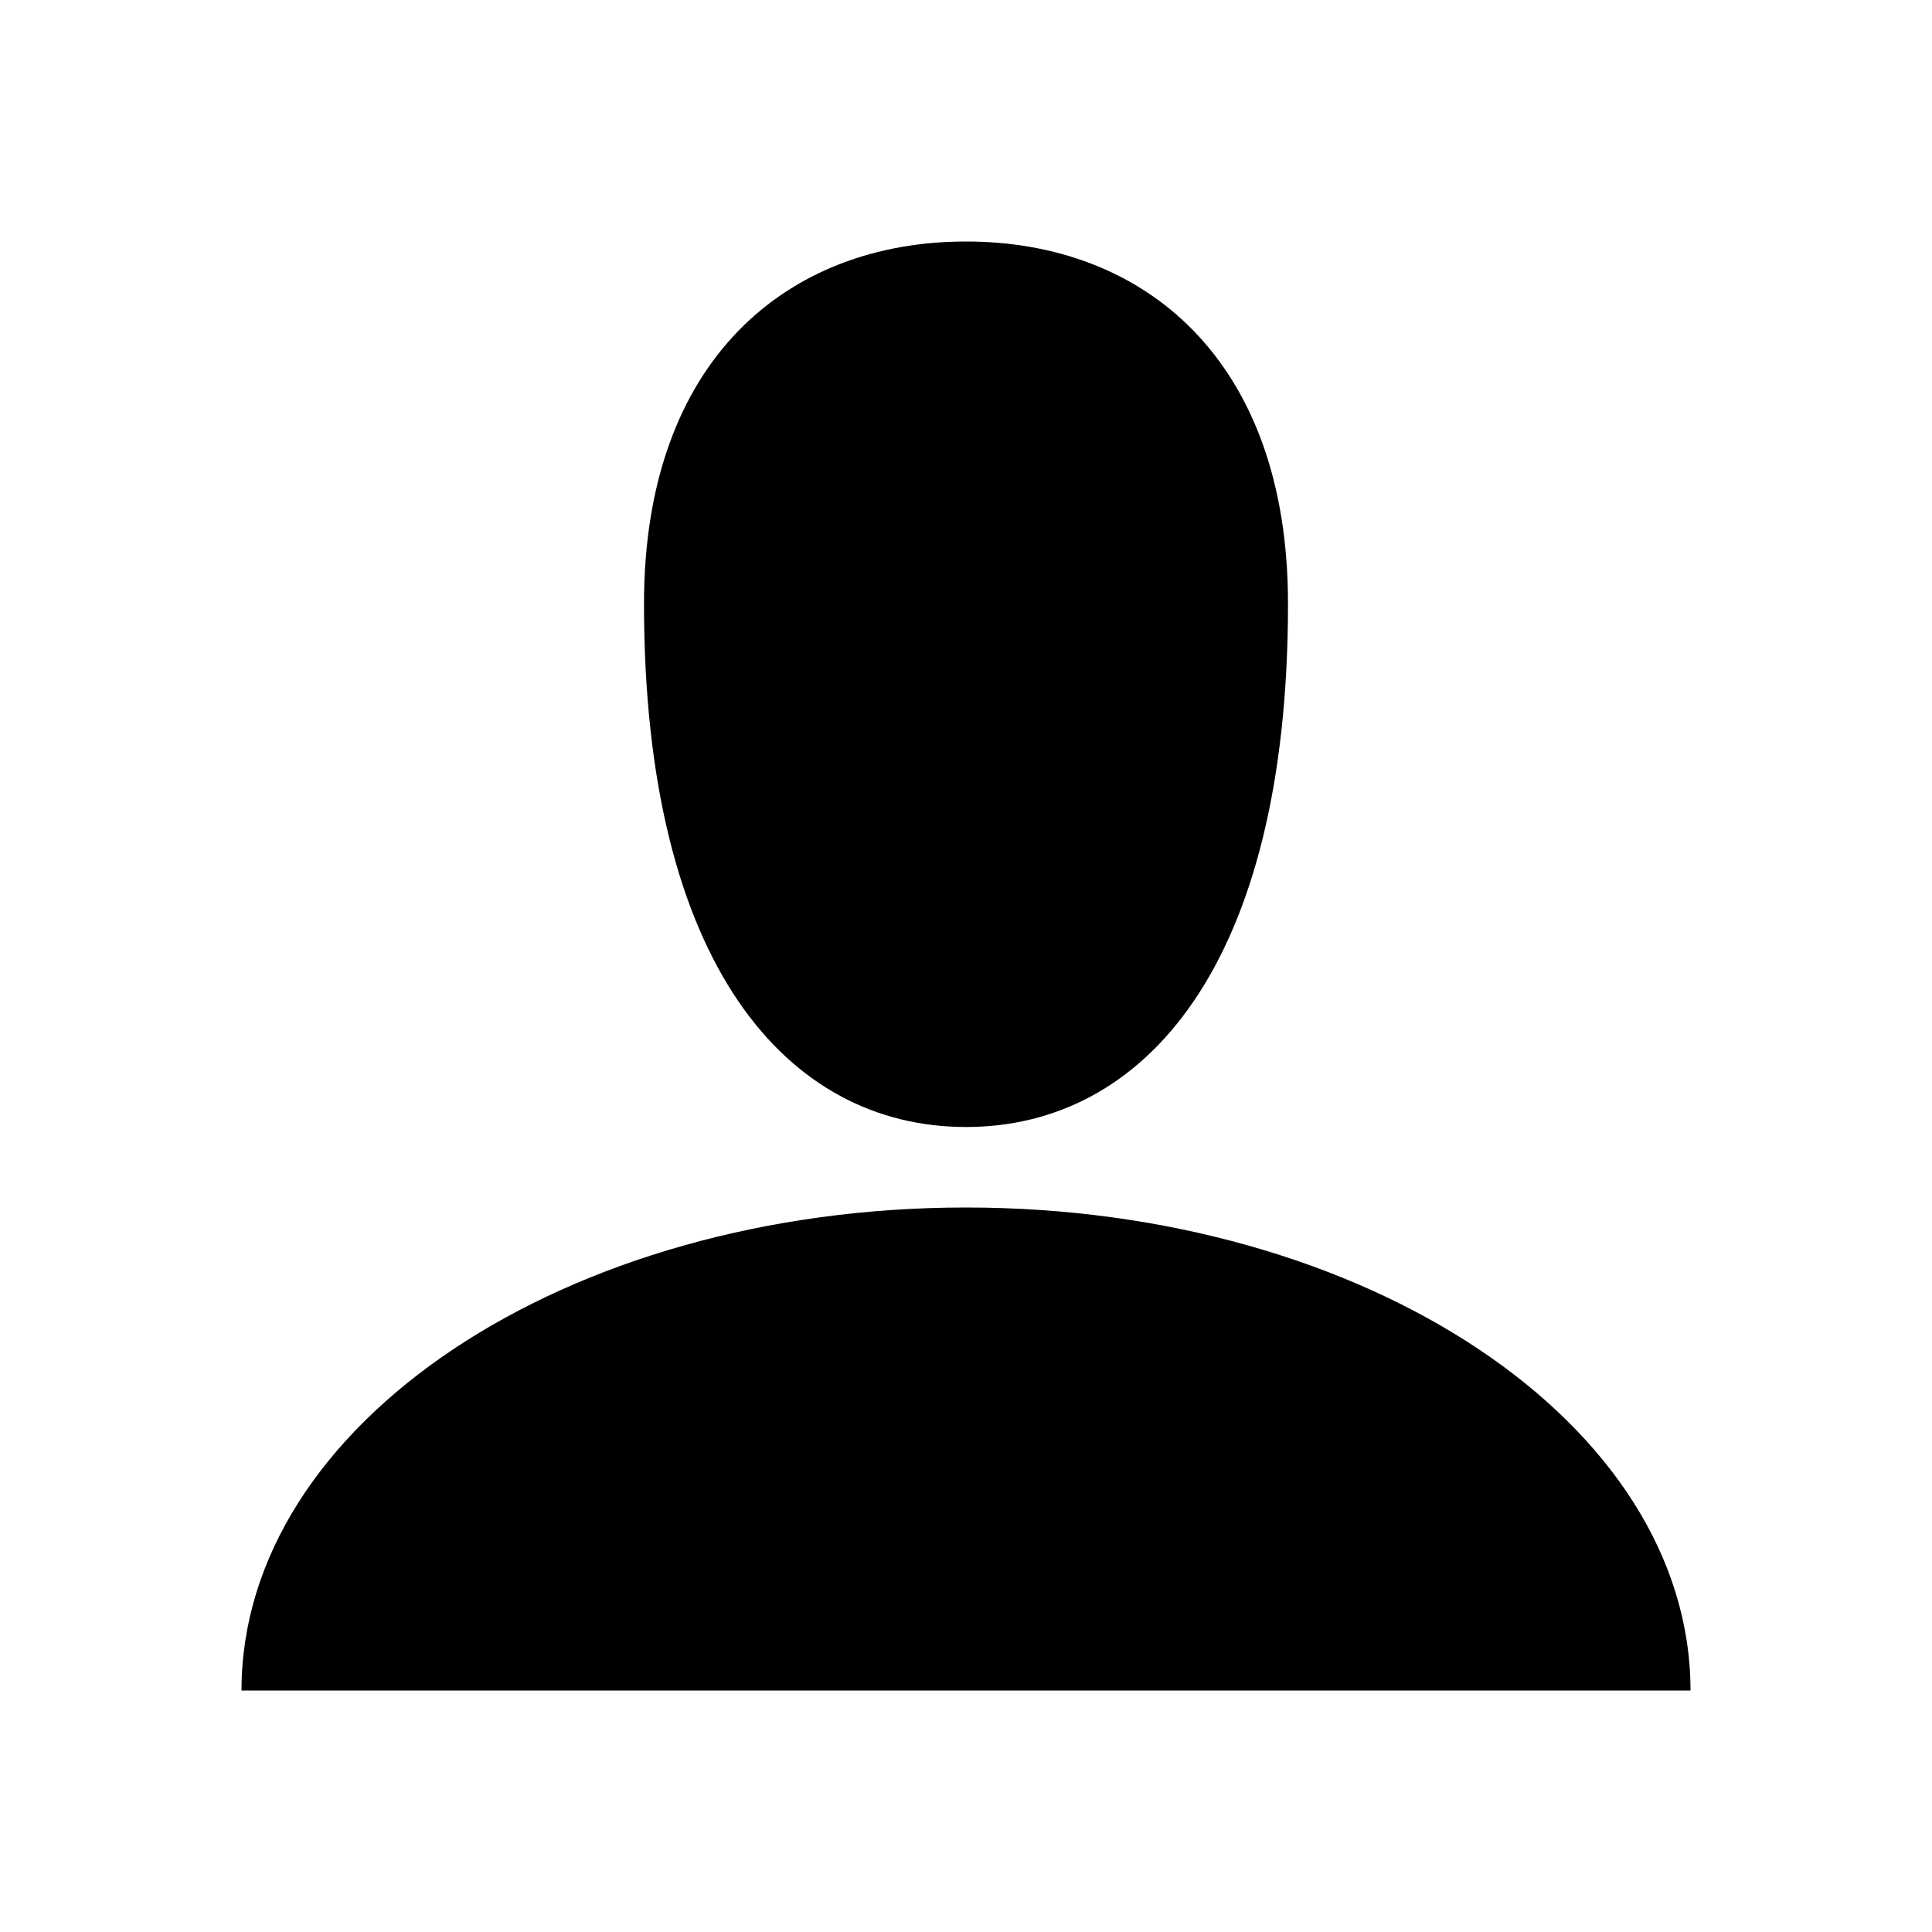
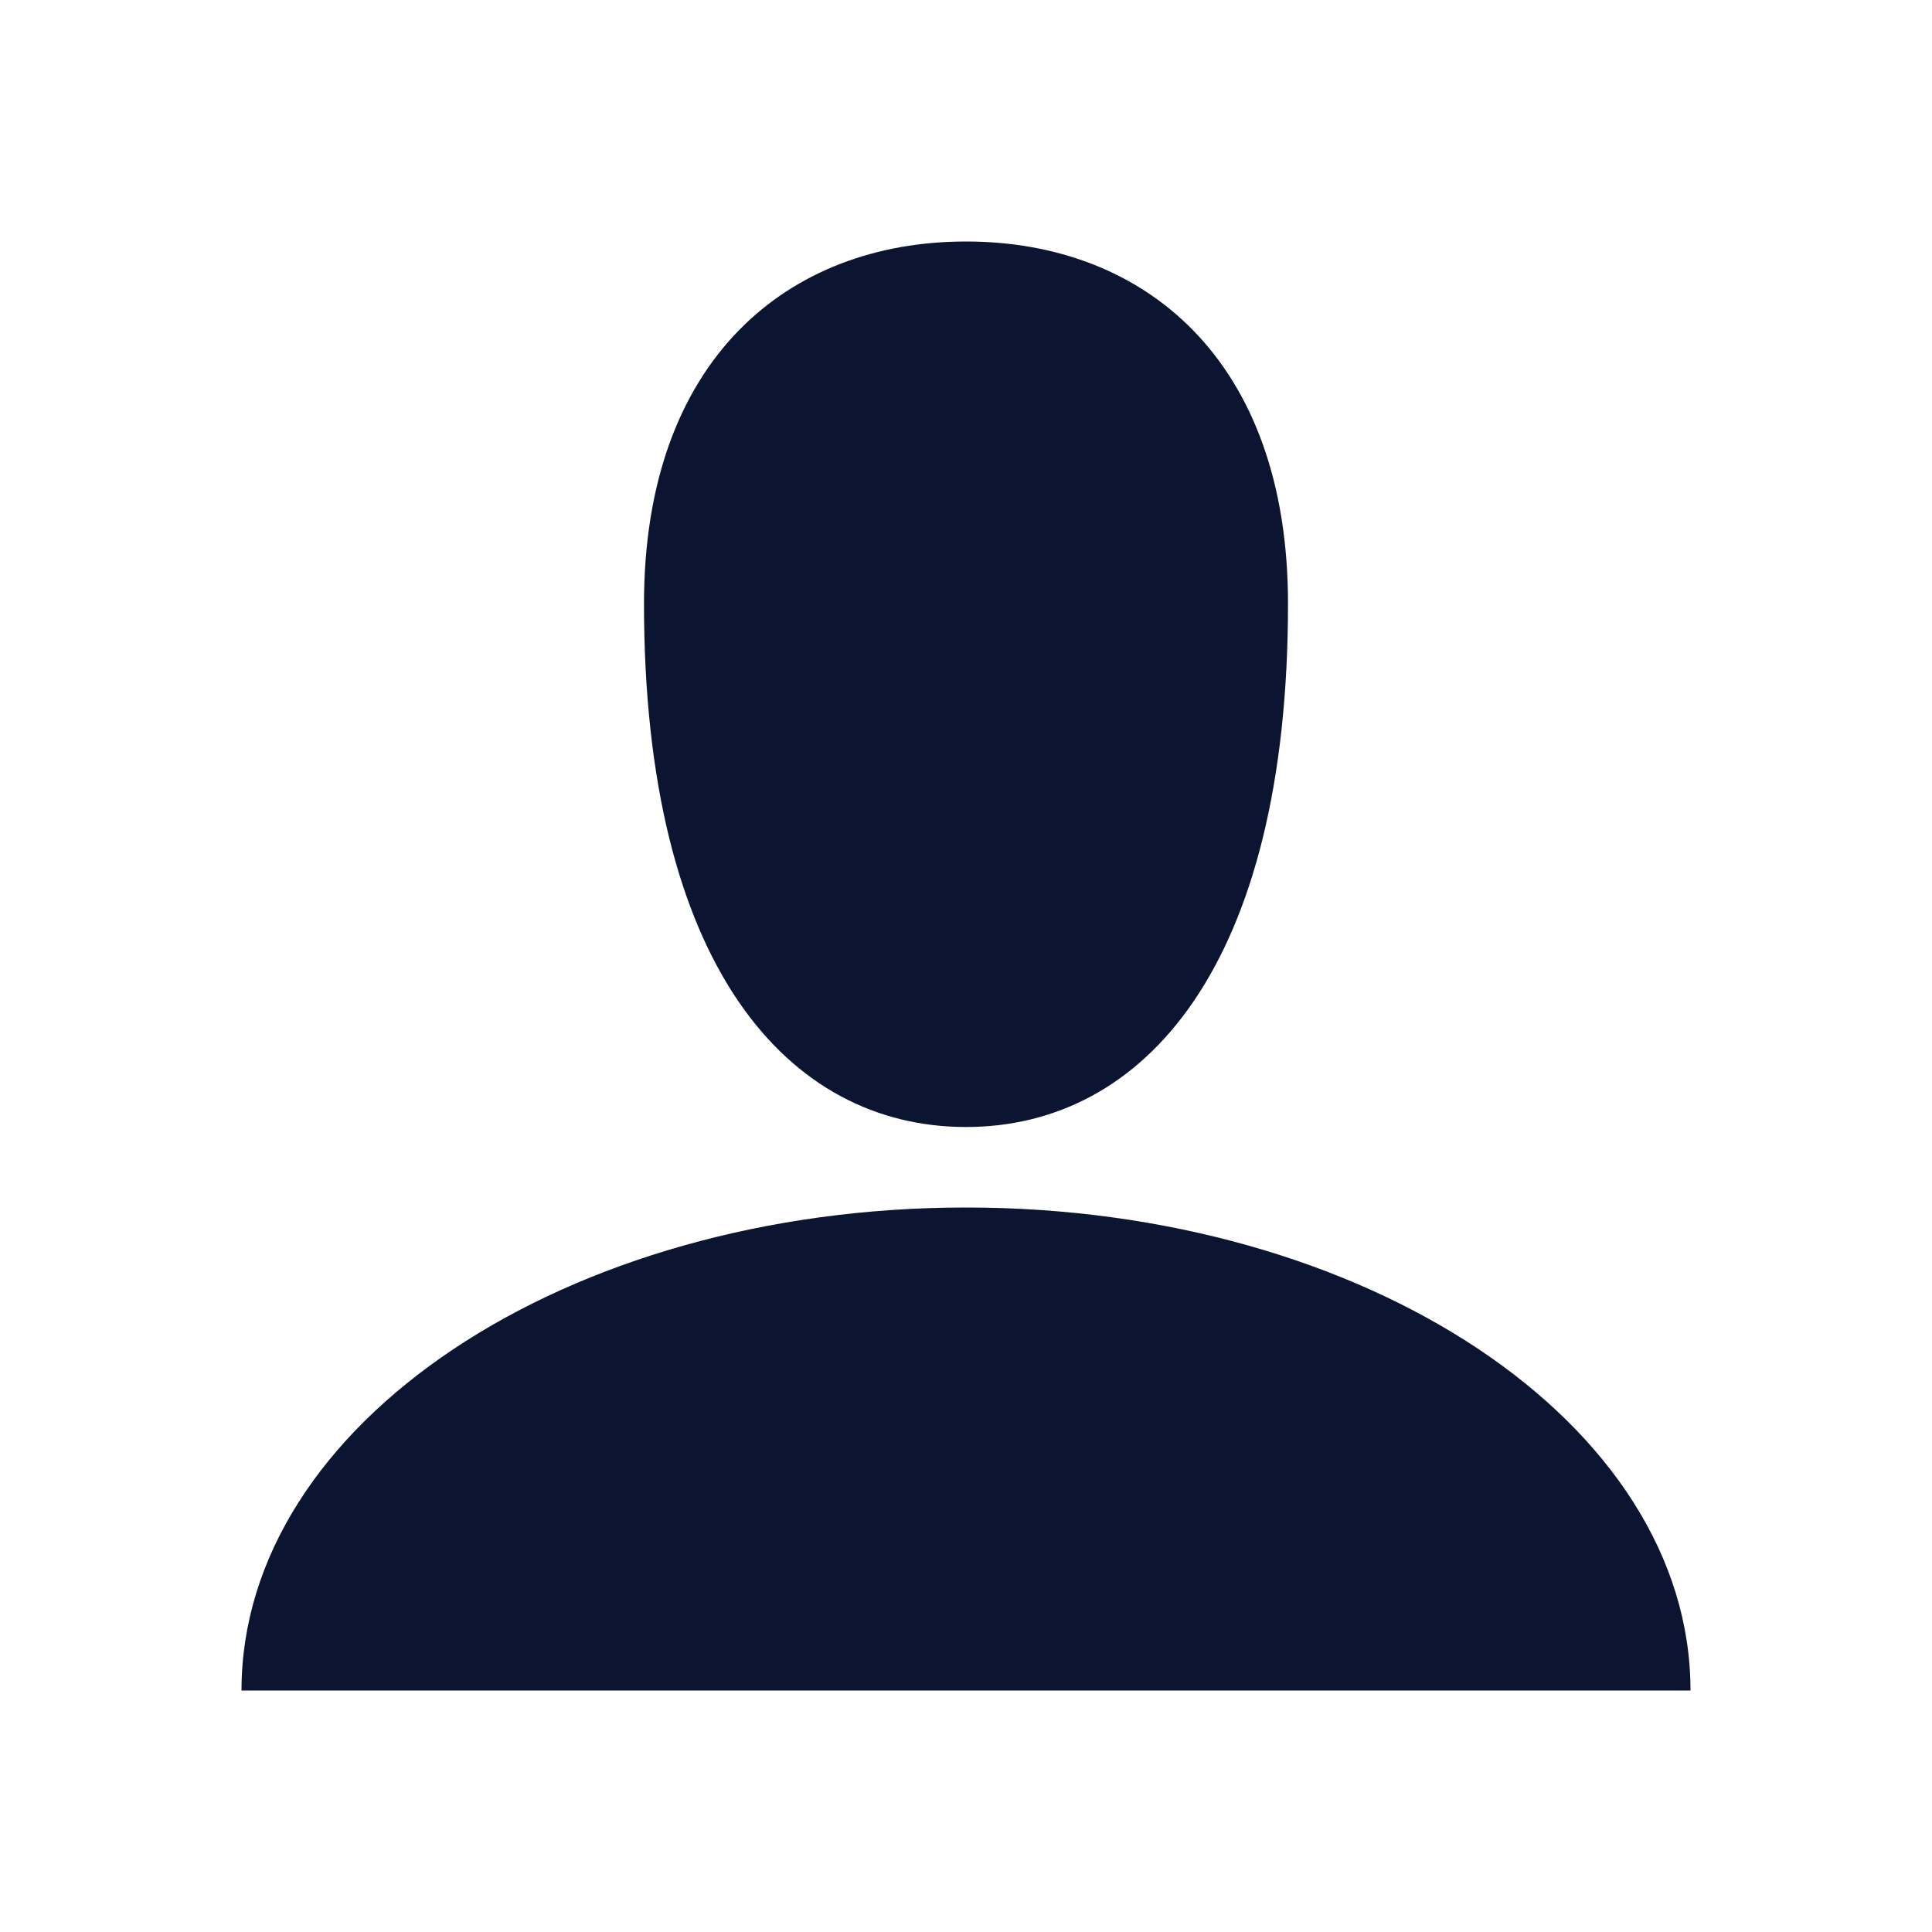
<svg xmlns="http://www.w3.org/2000/svg" width="24" height="24" viewBox="0 0 24 24" fill="none">
-   <path d="M12 15C16.971 15 21 17.686 21 21H3C3 17.686 7.029 15 12 15Z" fill="black" />
-   <path d="M12 3C14.209 3 16 4.462 16 7.5C16 12 14.209 14 12 14C9.791 14 8 12 8 7.5C8 4.462 9.791 3 12 3Z" fill="black" />
+   <path d="M12 15C16.971 15 21 17.686 21 21H3C3 17.686 7.029 15 12 15Z" fill="#0B1532" />
+   <path d="M12 3C14.209 3 16 4.462 16 7.5C16 12 14.209 14 12 14C9.791 14 8 12 8 7.5C8 4.462 9.791 3 12 3Z" fill="#0B1532" />
</svg>
